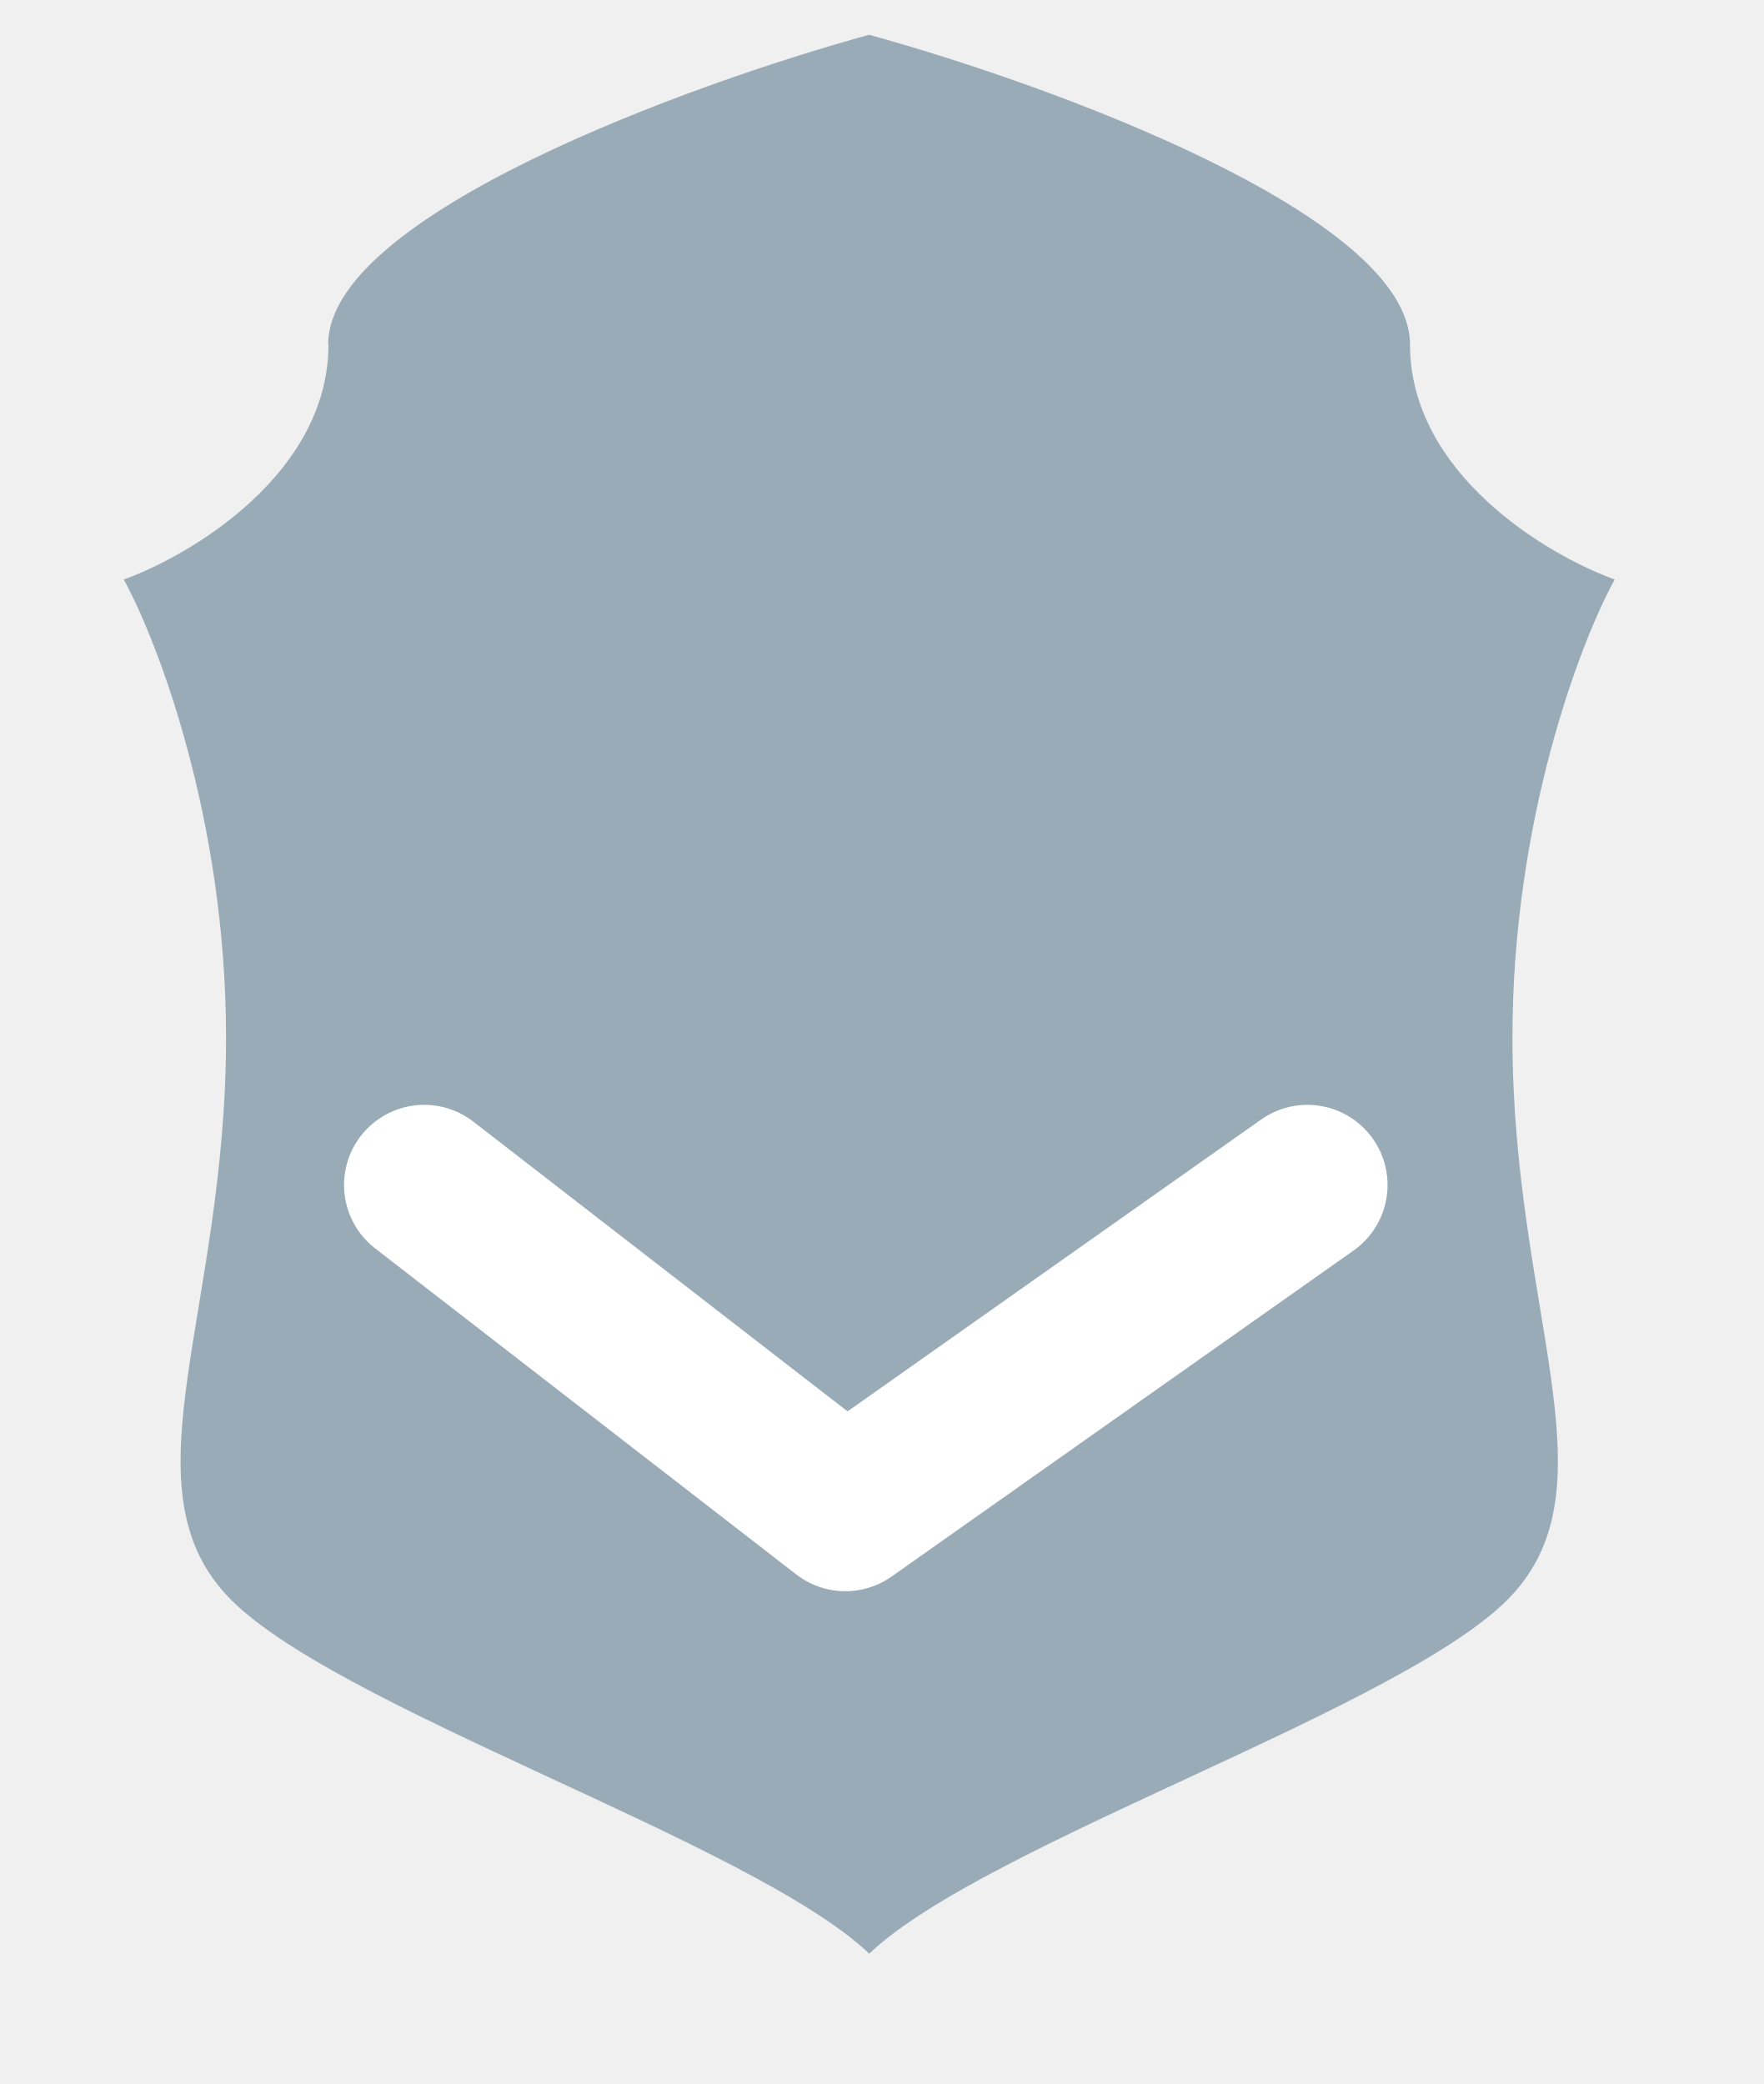
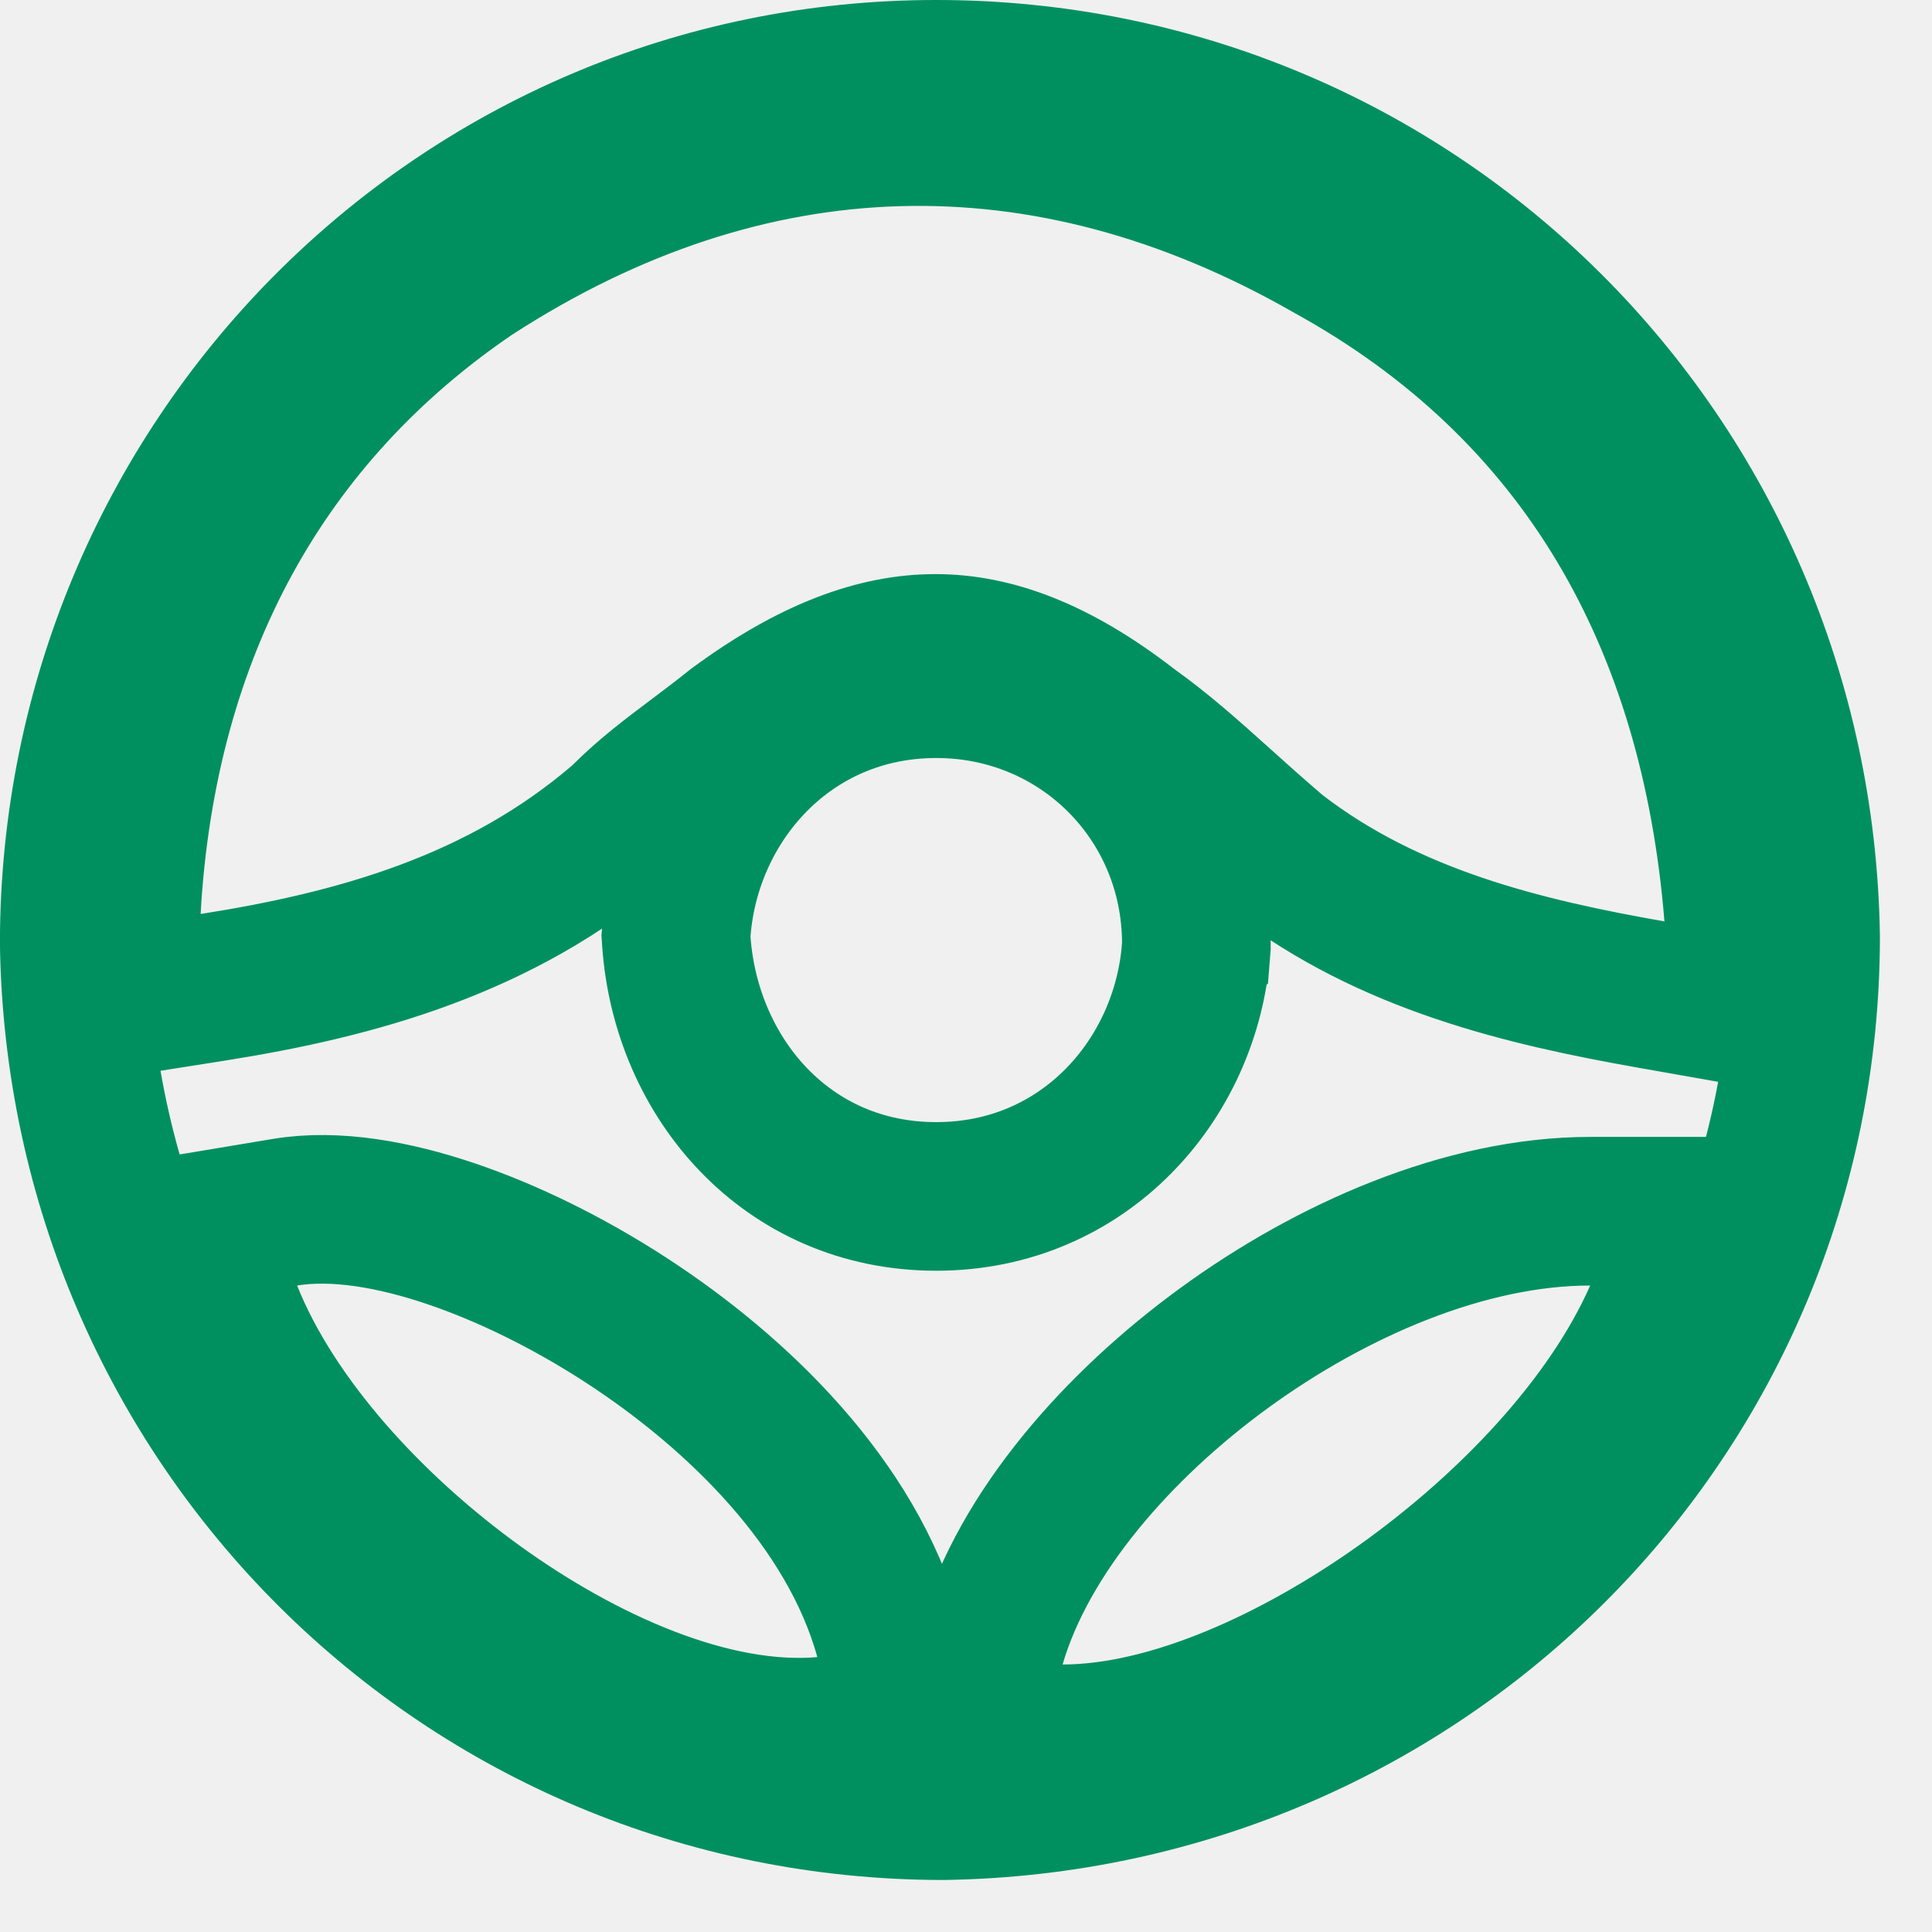
- <svg xmlns="http://www.w3.org/2000/svg" fill="none" height="13" viewBox="0 0 11 13" width="11">
-   <path d="m2.047 2.148c0-.803 2.249-1.622 3.374-1.931 1.125.309 3.374 1.127 3.374 1.931s.851 1.313 1.277 1.467c-.213.386-.638 1.498-.638 2.857 0 1.699.638 2.78 0 3.475-.638.695-3.283 1.545-4.012 2.24-.729-.695-3.374-1.544-4.012-2.24-.638-.695 0-1.776 0-3.475 0-1.359-.426-2.471-.638-2.857.426-.154 1.277-.664 1.277-1.467z" fill="#9aabb8" />
-   <path d="m2.646 7.392 2.627 2.034 2.882-2.034" stroke="#fff" stroke-linecap="round" stroke-linejoin="round" />
+ <svg xmlns="http://www.w3.org/2000/svg" fill="none" height="26" viewBox="0 0 26 26" width="26">
+   <path d="m1.702 12.243-.071 1.238 1.225-.193c1.966-.31 3.885-.849 5.495-2.228l.029-.025.027-.027c.3-.3.609-.533.959-.796.171-.128.35-.264.543-.418 1.036-.763 1.902-1.068 2.678-1.068.775 0 1.616.305 2.601 1.066l.015.012.015.011c.43.307.792.633 1.211 1.009.218.197.453.407.72.636l.02.017.021.016c1.507 1.159 3.318 1.589 5.036 1.892l1.275.225-.105-1.291c-.323-3.978-2.074-7.105-5.508-8.992-3.823-2.182-7.821-2.068-11.532.333l-.01.006-.009.006c-2.774 1.886-4.42 4.78-4.636 8.57zm14.395.534.003-.038v-.038c0-1.952-1.548-3.5-3.5-3.5-1.991 0-3.362 1.573-3.497 3.323l-.006.074.005.074c.131 1.831 1.485 3.429 3.497 3.429 1.991 0 3.362-1.573 3.497-3.323zm6.218 4.926.617-1.403h-1.532c-1.686 0-3.49.795-4.927 1.842-1.429 1.041-2.697 2.481-3.133 3.978l-.373 1.28h1.333c1.457 0 3.164-.789 4.58-1.798 1.433-1.022 2.786-2.425 3.435-3.899zm-11.229 5.593 1.197-.104-.32-1.158c-.495-1.795-2.034-3.293-3.545-4.273-.775-.503-1.594-.904-2.36-1.162-.74-.249-1.536-.4-2.224-.285l-1.225.204.461 1.154c.595 1.488 1.929 2.925 3.357 3.953 1.403 1.009 3.148 1.803 4.658 1.672zm1.513-22.296c6.443 0 11.604 5.149 11.7 11.607-.004 6.439-5.151 11.597-11.607 11.693-6.439-.004-11.597-5.151-11.693-11.607.004-6.455 5.165-11.693 11.6-11.693z" stroke="#009060" stroke-width="2" />
</svg>
